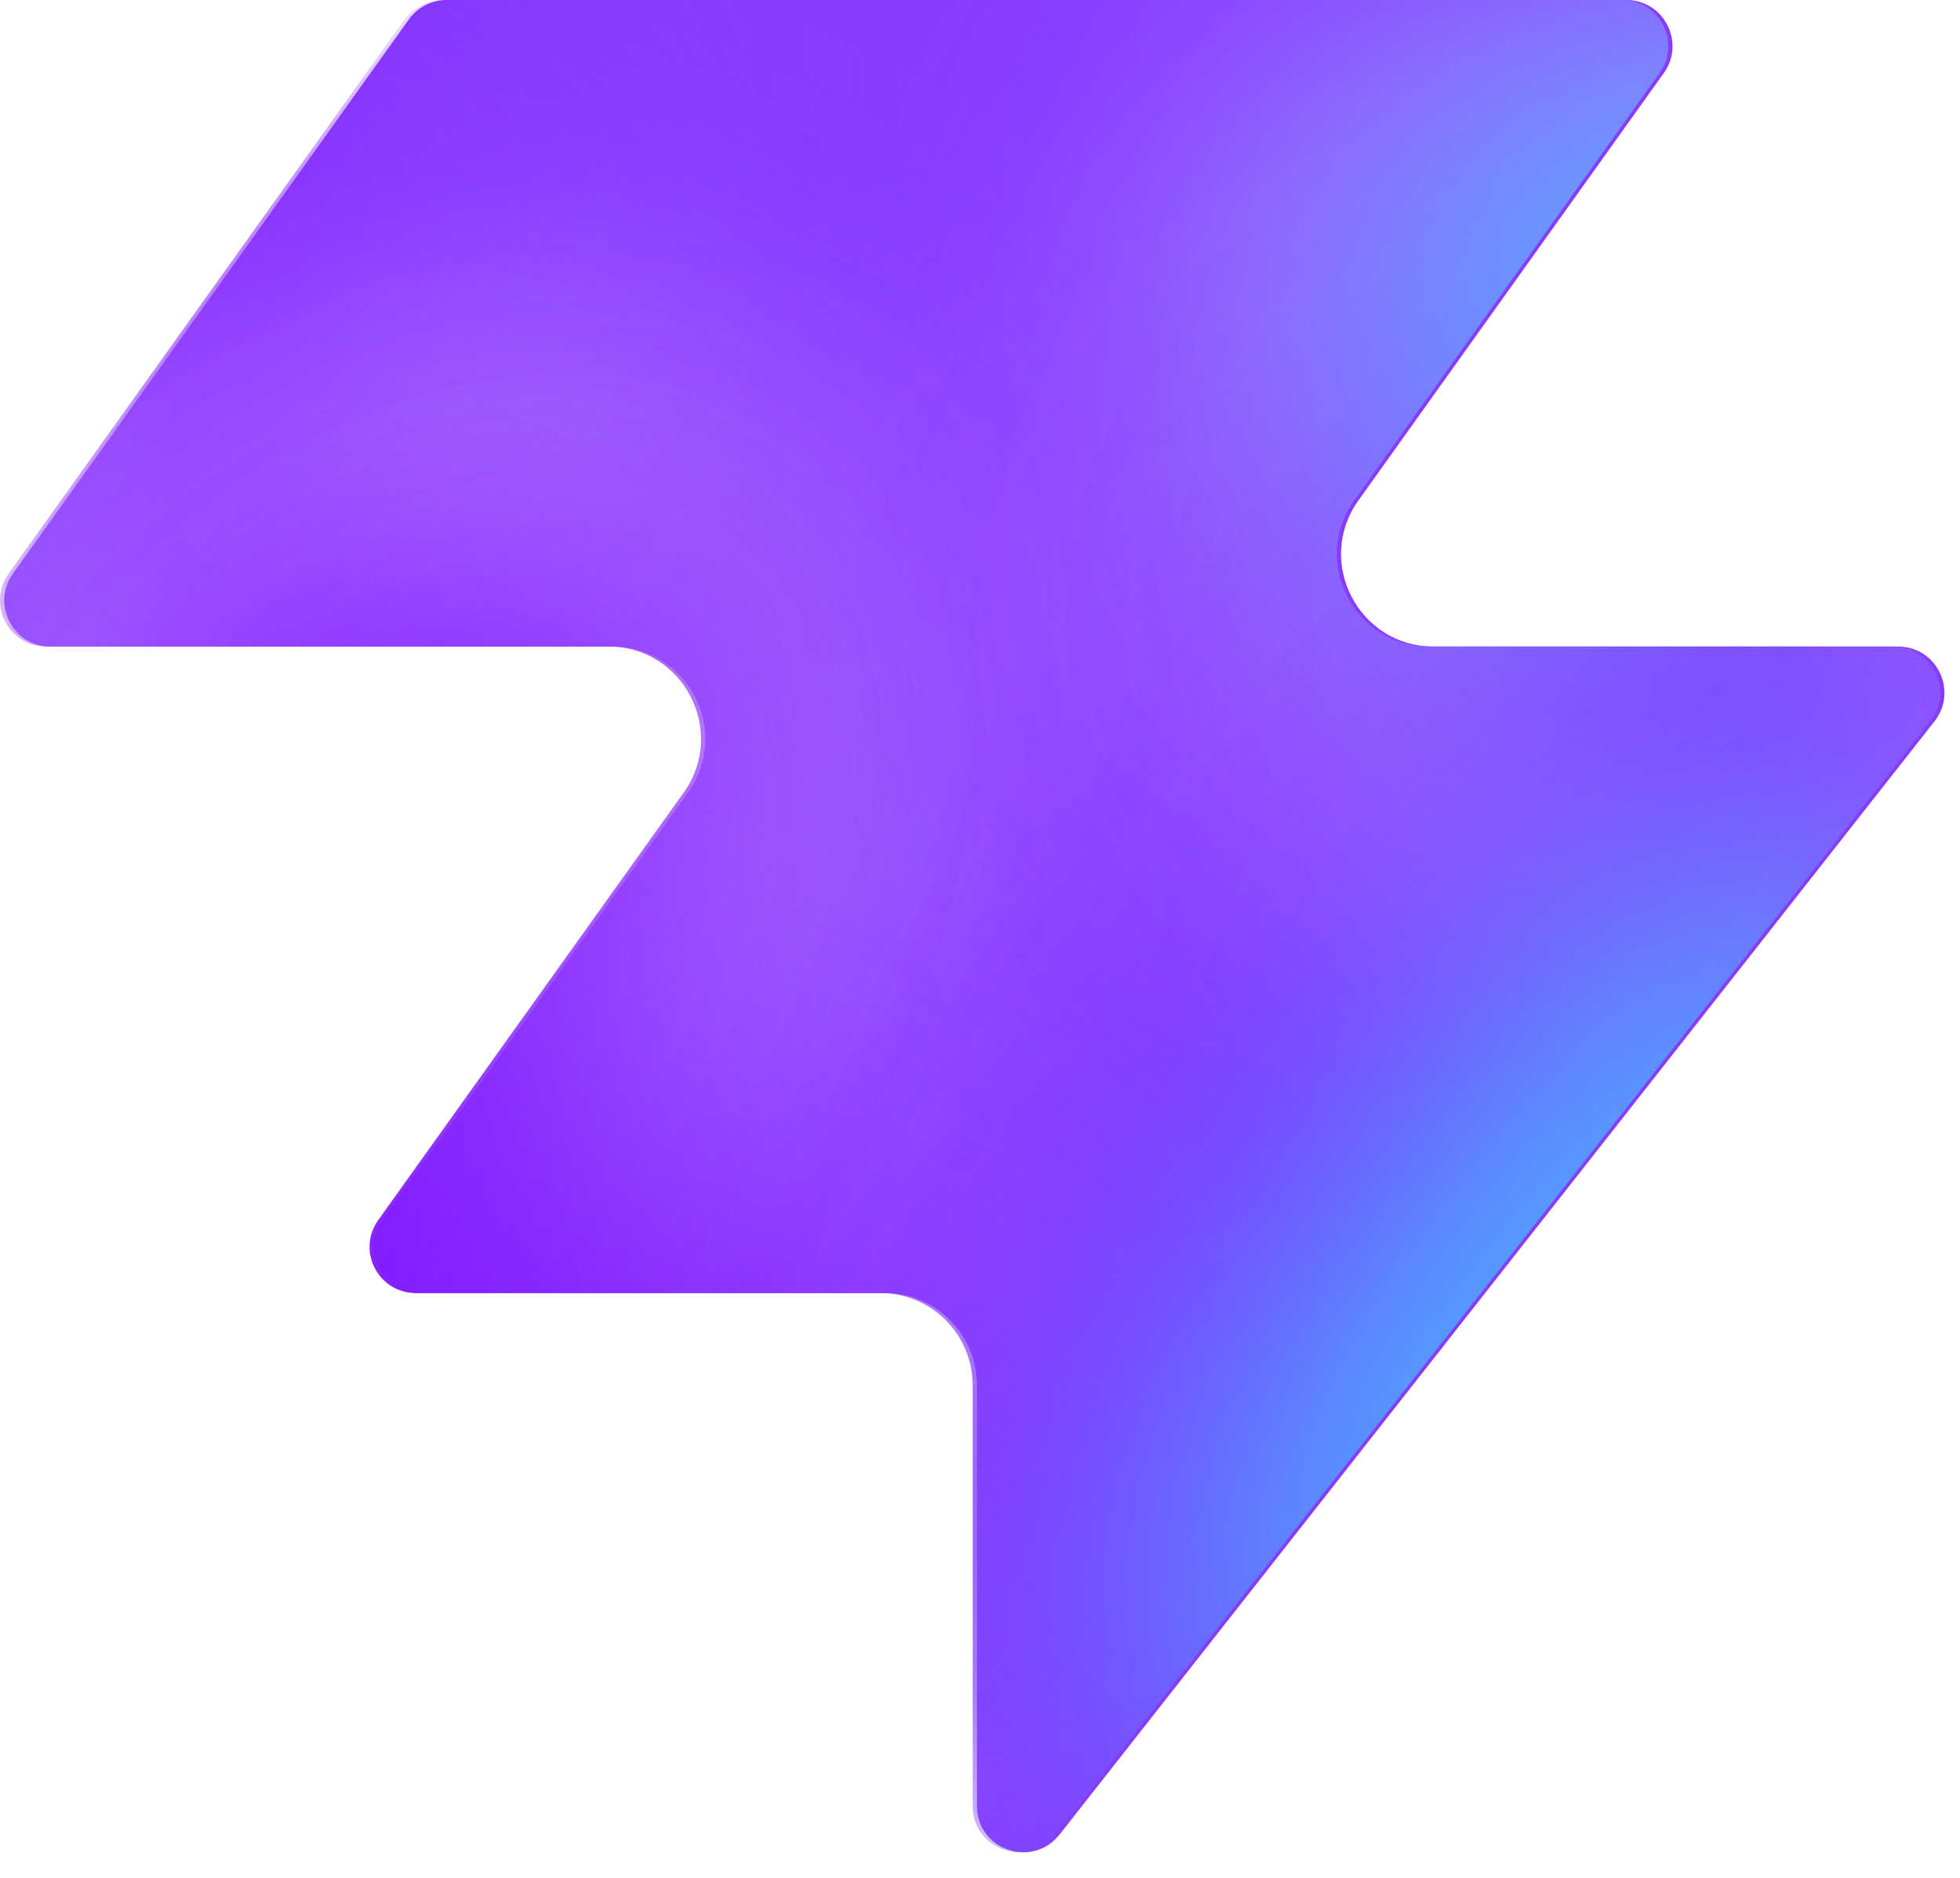
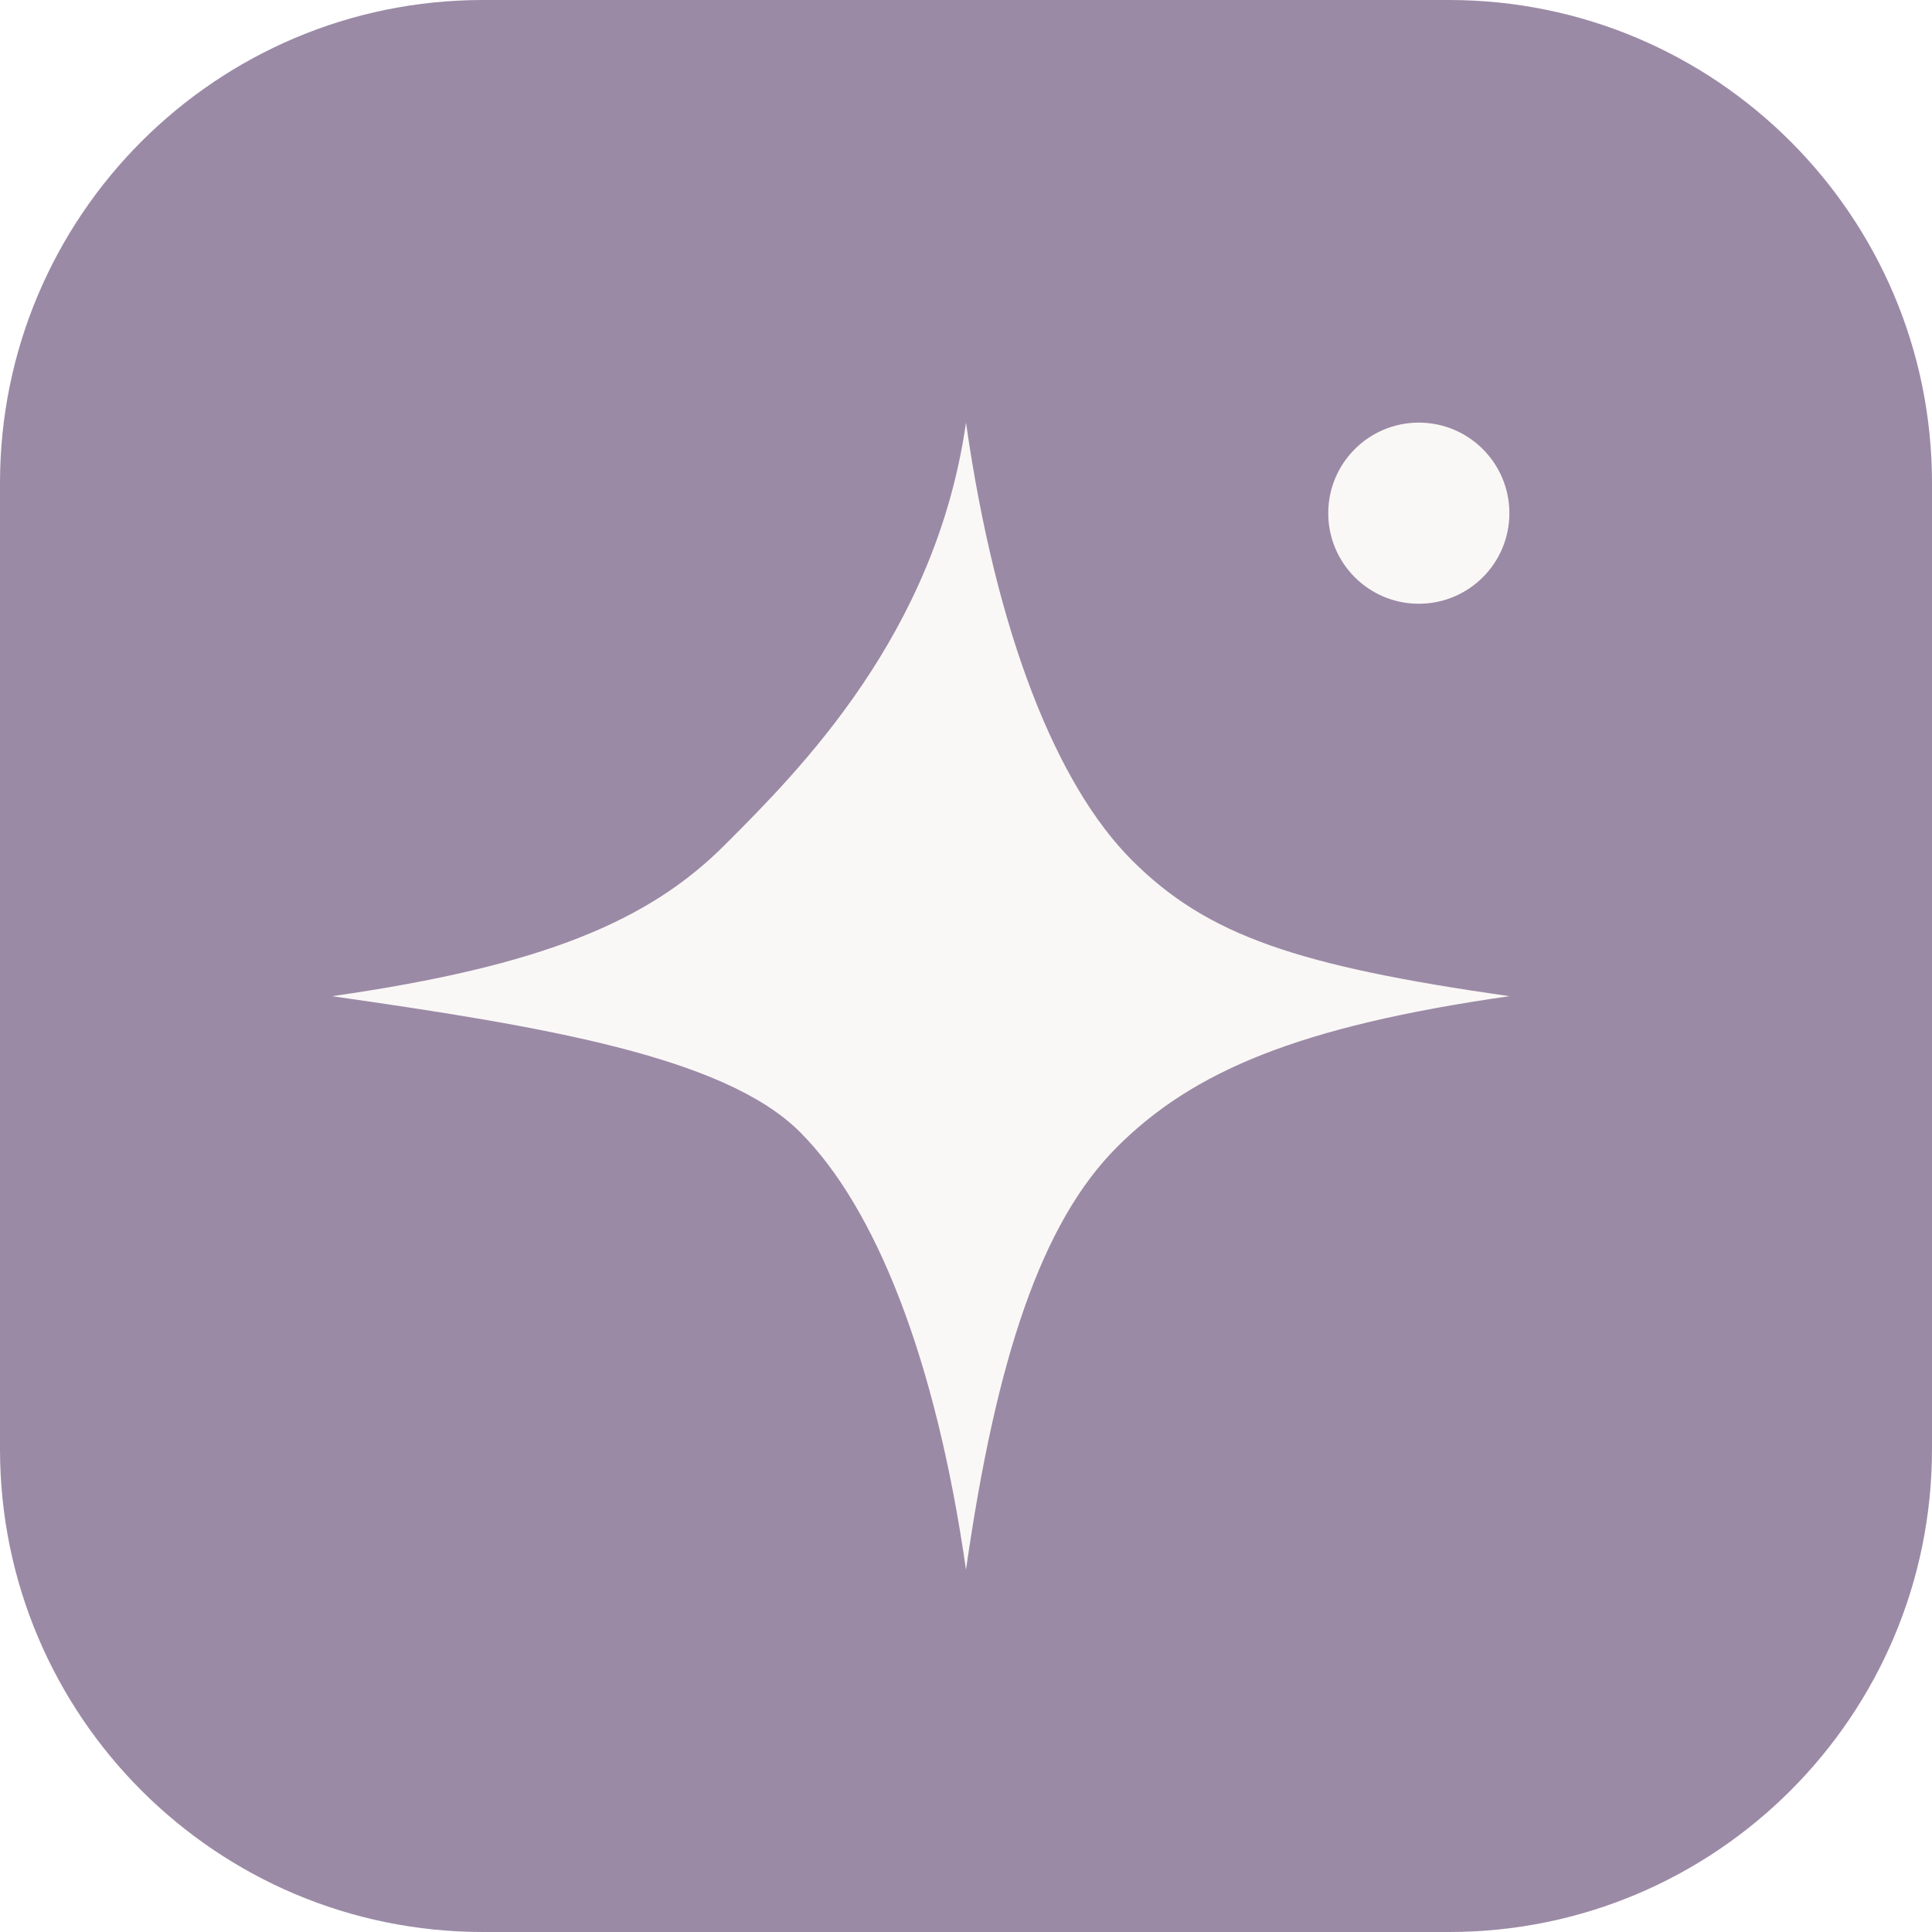
- <svg xmlns="http://www.w3.org/2000/svg" width="48" height="46" fill="none" viewBox="0 0 48 46">
-   <path fill="#863bff" d="M25.946 44.938c-.664.845-2.021.375-2.021-.698V33.937a2.26 2.26 0 0 0-2.262-2.262H10.287c-.92 0-1.456-1.04-.92-1.788l7.48-10.471c1.07-1.497 0-3.578-1.842-3.578H1.237c-.92 0-1.456-1.04-.92-1.788L10.013.474c.214-.297.556-.474.92-.474h28.894c.92 0 1.456 1.04.92 1.788l-7.48 10.471c-1.07 1.498 0 3.579 1.842 3.579h11.377c.943 0 1.473 1.088.89 1.83L25.947 44.94z" style="fill:#863bff;fill:color(display-p3 .525 .23 1);fill-opacity:1" />
-   <mask id="a" width="48" height="46" x="0" y="0" maskUnits="userSpaceOnUse" style="mask-type:alpha">
-     <path fill="#000" d="M25.842 44.938c-.664.844-2.021.375-2.021-.698V33.937a2.26 2.26 0 0 0-2.262-2.262H10.183c-.92 0-1.456-1.04-.92-1.788l7.48-10.471c1.07-1.498 0-3.579-1.842-3.579H1.133c-.92 0-1.456-1.04-.92-1.787L9.91.473c.214-.297.556-.474.92-.474h28.894c.92 0 1.456 1.04.92 1.788l-7.48 10.471c-1.07 1.498 0 3.578 1.842 3.578h11.377c.943 0 1.473 1.088.89 1.832L25.843 44.94z" style="fill:#000;fill-opacity:1" />
-   </mask>
-   <g mask="url(#a)">
-     <g filter="url(#b)">
-       <ellipse cx="5.508" cy="14.704" fill="#ede6ff" rx="5.508" ry="14.704" style="fill:#ede6ff;fill:color(display-p3 .927 .903 1);fill-opacity:1" transform="matrix(.00324 1 1 -.00324 -4.47 31.516)" />
-     </g>
-     <g filter="url(#c)">
-       <ellipse cx="10.399" cy="29.851" fill="#ede6ff" rx="10.399" ry="29.851" style="fill:#ede6ff;fill:color(display-p3 .927 .903 1);fill-opacity:1" transform="matrix(.00324 1 1 -.00324 -39.328 7.883)" />
-     </g>
-     <g filter="url(#d)">
-       <ellipse cx="5.508" cy="30.487" fill="#7e14ff" rx="5.508" ry="30.487" style="fill:#7e14ff;fill:color(display-p3 .492 .077 1);fill-opacity:1" transform="rotate(89.814 -25.913 -14.639)scale(1 -1)" />
-     </g>
-     <g filter="url(#e)">
-       <ellipse cx="5.508" cy="30.599" fill="#7e14ff" rx="5.508" ry="30.599" style="fill:#7e14ff;fill:color(display-p3 .492 .077 1);fill-opacity:1" transform="rotate(89.814 -32.644 -3.334)scale(1 -1)" />
-     </g>
-     <g filter="url(#f)">
-       <ellipse cx="5.508" cy="30.599" fill="#7e14ff" rx="5.508" ry="30.599" style="fill:#7e14ff;fill:color(display-p3 .492 .077 1);fill-opacity:1" transform="matrix(.00324 1 1 -.00324 -34.34 30.47)" />
-     </g>
-     <g filter="url(#g)">
-       <ellipse cx="14.072" cy="22.078" fill="#ede6ff" rx="14.072" ry="22.078" style="fill:#ede6ff;fill:color(display-p3 .927 .903 1);fill-opacity:1" transform="rotate(93.35 24.506 48.493)scale(-1 1)" />
-     </g>
-     <g filter="url(#h)">
-       <ellipse cx="3.47" cy="21.501" fill="#7e14ff" rx="3.47" ry="21.501" style="fill:#7e14ff;fill:color(display-p3 .492 .077 1);fill-opacity:1" transform="rotate(89.009 28.708 47.59)scale(-1 1)" />
-     </g>
-     <g filter="url(#i)">
-       <ellipse cx="3.47" cy="21.501" fill="#7e14ff" rx="3.47" ry="21.501" style="fill:#7e14ff;fill:color(display-p3 .492 .077 1);fill-opacity:1" transform="rotate(89.009 28.708 47.59)scale(-1 1)" />
-     </g>
-     <g filter="url(#j)">
-       <ellipse cx=".387" cy="8.972" fill="#7e14ff" rx="4.407" ry="29.108" style="fill:#7e14ff;fill:color(display-p3 .492 .077 1);fill-opacity:1" transform="rotate(39.51 .387 8.972)" />
-     </g>
-     <g filter="url(#k)">
-       <ellipse cx="47.523" cy="-6.092" fill="#7e14ff" rx="4.407" ry="29.108" style="fill:#7e14ff;fill:color(display-p3 .492 .077 1);fill-opacity:1" transform="rotate(37.892 47.523 -6.092)" />
-     </g>
-     <g filter="url(#l)">
-       <ellipse cx="41.412" cy="6.333" fill="#47bfff" rx="5.971" ry="9.665" style="fill:#47bfff;fill:color(display-p3 .28 .748 1);fill-opacity:1" transform="rotate(37.892 41.412 6.333)" />
-     </g>
-     <g filter="url(#m)">
-       <ellipse cx="-1.879" cy="38.332" fill="#7e14ff" rx="4.407" ry="29.108" style="fill:#7e14ff;fill:color(display-p3 .492 .077 1);fill-opacity:1" transform="rotate(37.892 -1.88 38.332)" />
-     </g>
-     <g filter="url(#n)">
-       <ellipse cx="-1.879" cy="38.332" fill="#7e14ff" rx="4.407" ry="29.108" style="fill:#7e14ff;fill:color(display-p3 .492 .077 1);fill-opacity:1" transform="rotate(37.892 -1.88 38.332)" />
-     </g>
-     <g filter="url(#o)">
-       <ellipse cx="35.651" cy="29.907" fill="#7e14ff" rx="4.407" ry="29.108" style="fill:#7e14ff;fill:color(display-p3 .492 .077 1);fill-opacity:1" transform="rotate(37.892 35.651 29.907)" />
-     </g>
-     <g filter="url(#p)">
-       <ellipse cx="38.418" cy="32.4" fill="#47bfff" rx="5.971" ry="15.297" style="fill:#47bfff;fill:color(display-p3 .28 .748 1);fill-opacity:1" transform="rotate(37.892 38.418 32.4)" />
-     </g>
-   </g>
-   <defs>
-     <filter id="b" width="60.045" height="41.654" x="-19.77" y="16.149" color-interpolation-filters="sRGB" filterUnits="userSpaceOnUse">
-       <feFlood flood-opacity="0" result="BackgroundImageFix" />
-       <feBlend in="SourceGraphic" in2="BackgroundImageFix" result="shape" />
-       <feGaussianBlur result="effect1_foregroundBlur_2002_17158" stdDeviation="7.659" />
-     </filter>
-     <filter id="c" width="90.34" height="51.437" x="-54.613" y="-7.533" color-interpolation-filters="sRGB" filterUnits="userSpaceOnUse">
-       <feFlood flood-opacity="0" result="BackgroundImageFix" />
-       <feBlend in="SourceGraphic" in2="BackgroundImageFix" result="shape" />
-       <feGaussianBlur result="effect1_foregroundBlur_2002_17158" stdDeviation="7.659" />
-     </filter>
-     <filter id="d" width="79.355" height="29.4" x="-49.64" y="2.03" color-interpolation-filters="sRGB" filterUnits="userSpaceOnUse">
-       <feFlood flood-opacity="0" result="BackgroundImageFix" />
-       <feBlend in="SourceGraphic" in2="BackgroundImageFix" result="shape" />
-       <feGaussianBlur result="effect1_foregroundBlur_2002_17158" stdDeviation="4.596" />
-     </filter>
-     <filter id="e" width="79.579" height="29.4" x="-45.045" y="20.029" color-interpolation-filters="sRGB" filterUnits="userSpaceOnUse">
-       <feFlood flood-opacity="0" result="BackgroundImageFix" />
-       <feBlend in="SourceGraphic" in2="BackgroundImageFix" result="shape" />
-       <feGaussianBlur result="effect1_foregroundBlur_2002_17158" stdDeviation="4.596" />
-     </filter>
-     <filter id="f" width="79.579" height="29.4" x="-43.513" y="21.178" color-interpolation-filters="sRGB" filterUnits="userSpaceOnUse">
-       <feFlood flood-opacity="0" result="BackgroundImageFix" />
-       <feBlend in="SourceGraphic" in2="BackgroundImageFix" result="shape" />
-       <feGaussianBlur result="effect1_foregroundBlur_2002_17158" stdDeviation="4.596" />
-     </filter>
-     <filter id="g" width="74.749" height="58.852" x="15.756" y="-17.901" color-interpolation-filters="sRGB" filterUnits="userSpaceOnUse">
-       <feFlood flood-opacity="0" result="BackgroundImageFix" />
-       <feBlend in="SourceGraphic" in2="BackgroundImageFix" result="shape" />
-       <feGaussianBlur result="effect1_foregroundBlur_2002_17158" stdDeviation="7.659" />
-     </filter>
-     <filter id="h" width="61.377" height="25.362" x="23.548" y="2.284" color-interpolation-filters="sRGB" filterUnits="userSpaceOnUse">
-       <feFlood flood-opacity="0" result="BackgroundImageFix" />
-       <feBlend in="SourceGraphic" in2="BackgroundImageFix" result="shape" />
-       <feGaussianBlur result="effect1_foregroundBlur_2002_17158" stdDeviation="4.596" />
-     </filter>
-     <filter id="i" width="61.377" height="25.362" x="23.548" y="2.284" color-interpolation-filters="sRGB" filterUnits="userSpaceOnUse">
-       <feFlood flood-opacity="0" result="BackgroundImageFix" />
-       <feBlend in="SourceGraphic" in2="BackgroundImageFix" result="shape" />
-       <feGaussianBlur result="effect1_foregroundBlur_2002_17158" stdDeviation="4.596" />
-     </filter>
-     <filter id="j" width="56.045" height="63.649" x="-27.636" y="-22.853" color-interpolation-filters="sRGB" filterUnits="userSpaceOnUse">
-       <feFlood flood-opacity="0" result="BackgroundImageFix" />
-       <feBlend in="SourceGraphic" in2="BackgroundImageFix" result="shape" />
-       <feGaussianBlur result="effect1_foregroundBlur_2002_17158" stdDeviation="4.596" />
-     </filter>
-     <filter id="k" width="54.814" height="64.646" x="20.116" y="-38.415" color-interpolation-filters="sRGB" filterUnits="userSpaceOnUse">
-       <feFlood flood-opacity="0" result="BackgroundImageFix" />
-       <feBlend in="SourceGraphic" in2="BackgroundImageFix" result="shape" />
-       <feGaussianBlur result="effect1_foregroundBlur_2002_17158" stdDeviation="4.596" />
-     </filter>
-     <filter id="l" width="33.541" height="35.313" x="24.641" y="-11.323" color-interpolation-filters="sRGB" filterUnits="userSpaceOnUse">
-       <feFlood flood-opacity="0" result="BackgroundImageFix" />
-       <feBlend in="SourceGraphic" in2="BackgroundImageFix" result="shape" />
-       <feGaussianBlur result="effect1_foregroundBlur_2002_17158" stdDeviation="4.596" />
-     </filter>
-     <filter id="m" width="54.814" height="64.646" x="-29.286" y="6.009" color-interpolation-filters="sRGB" filterUnits="userSpaceOnUse">
-       <feFlood flood-opacity="0" result="BackgroundImageFix" />
-       <feBlend in="SourceGraphic" in2="BackgroundImageFix" result="shape" />
-       <feGaussianBlur result="effect1_foregroundBlur_2002_17158" stdDeviation="4.596" />
-     </filter>
-     <filter id="n" width="54.814" height="64.646" x="-29.286" y="6.009" color-interpolation-filters="sRGB" filterUnits="userSpaceOnUse">
-       <feFlood flood-opacity="0" result="BackgroundImageFix" />
-       <feBlend in="SourceGraphic" in2="BackgroundImageFix" result="shape" />
-       <feGaussianBlur result="effect1_foregroundBlur_2002_17158" stdDeviation="4.596" />
-     </filter>
-     <filter id="o" width="54.814" height="64.646" x="8.244" y="-2.416" color-interpolation-filters="sRGB" filterUnits="userSpaceOnUse">
-       <feFlood flood-opacity="0" result="BackgroundImageFix" />
-       <feBlend in="SourceGraphic" in2="BackgroundImageFix" result="shape" />
-       <feGaussianBlur result="effect1_foregroundBlur_2002_17158" stdDeviation="4.596" />
-     </filter>
-     <filter id="p" width="39.409" height="43.623" x="18.713" y="10.588" color-interpolation-filters="sRGB" filterUnits="userSpaceOnUse">
-       <feFlood flood-opacity="0" result="BackgroundImageFix" />
-       <feBlend in="SourceGraphic" in2="BackgroundImageFix" result="shape" />
-       <feGaussianBlur result="effect1_foregroundBlur_2002_17158" stdDeviation="4.596" />
-     </filter>
-   </defs>
+ <svg xmlns="http://www.w3.org/2000/svg" width="64" height="64" viewBox="0 0 64 64">
+   <rect width="64" height="64" rx="16" fill="#9B8AA6" />
+   <path fill="#FAF8F6" d="M32 14c1 7 3 12 5.5 14.5S43 32 50 33c-7 1-10.5 2.5-13 5S33 45 32 52c-1-7-3-12-5.5-14.5S18 34 11 33c7-1 10.5-2.5 13-5S31 21 32 14Z" />
+   <circle cx="47" cy="17" r="3" fill="#FAF8F6" />
</svg>
